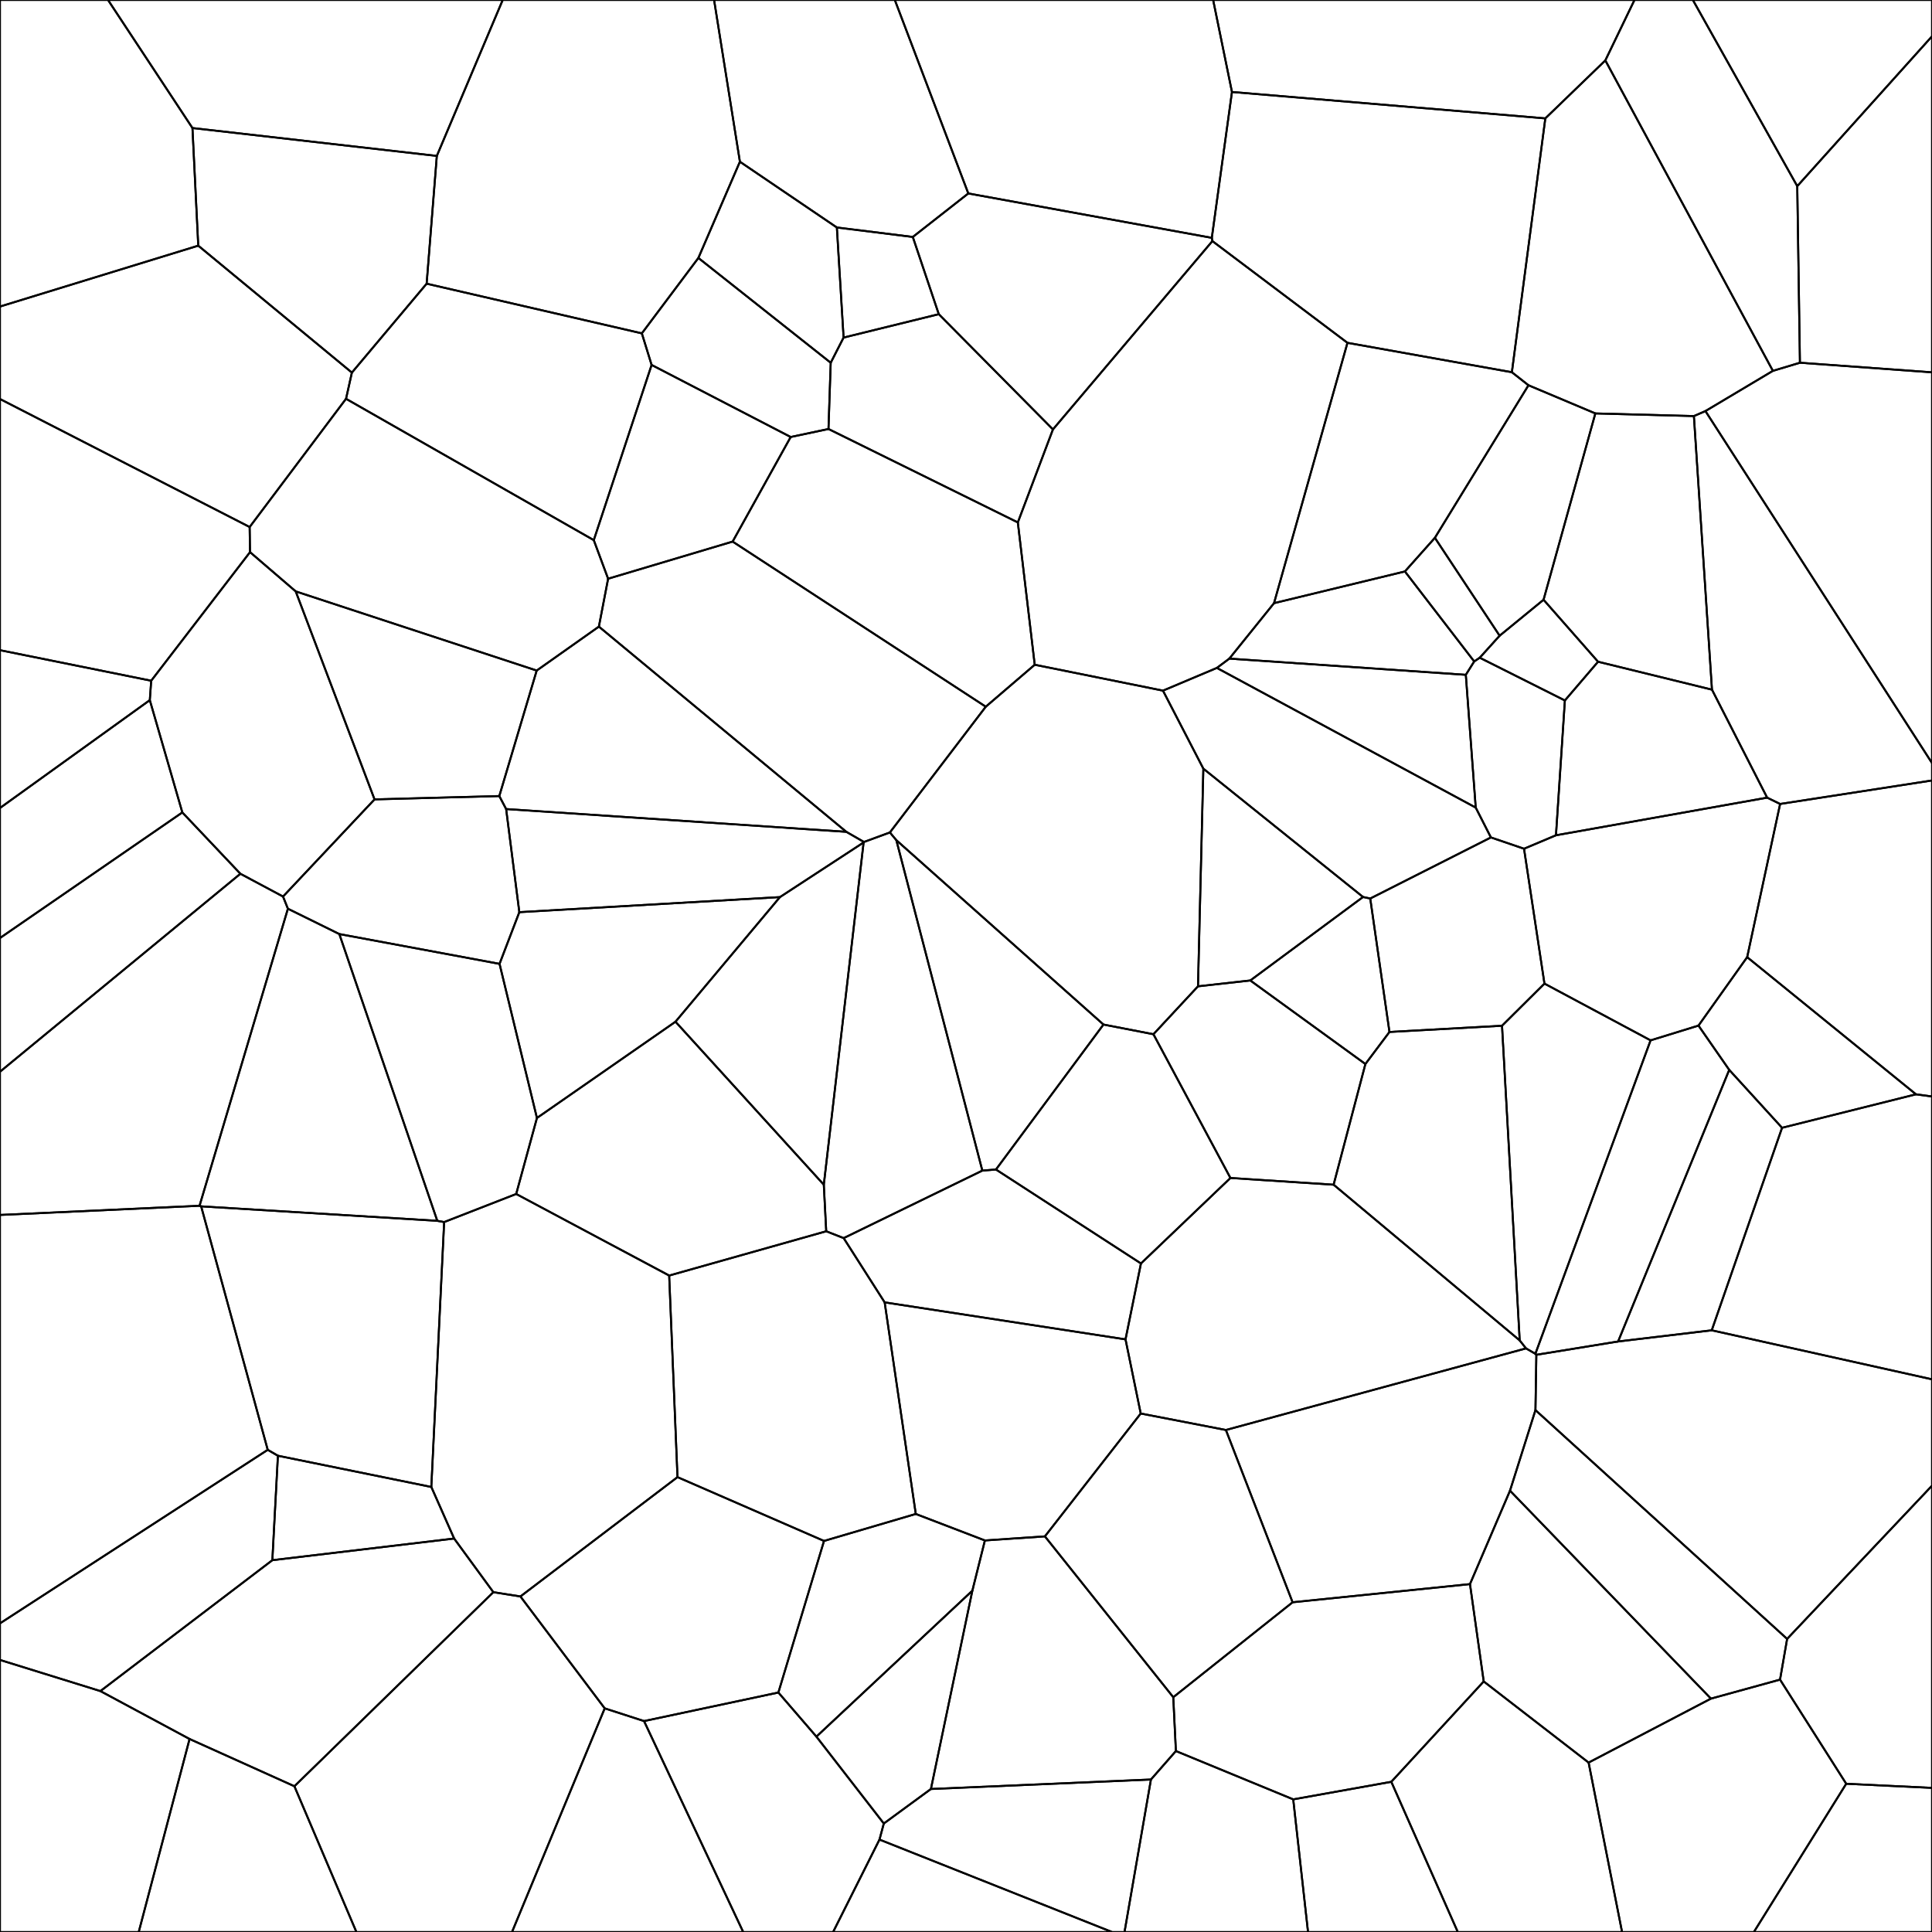
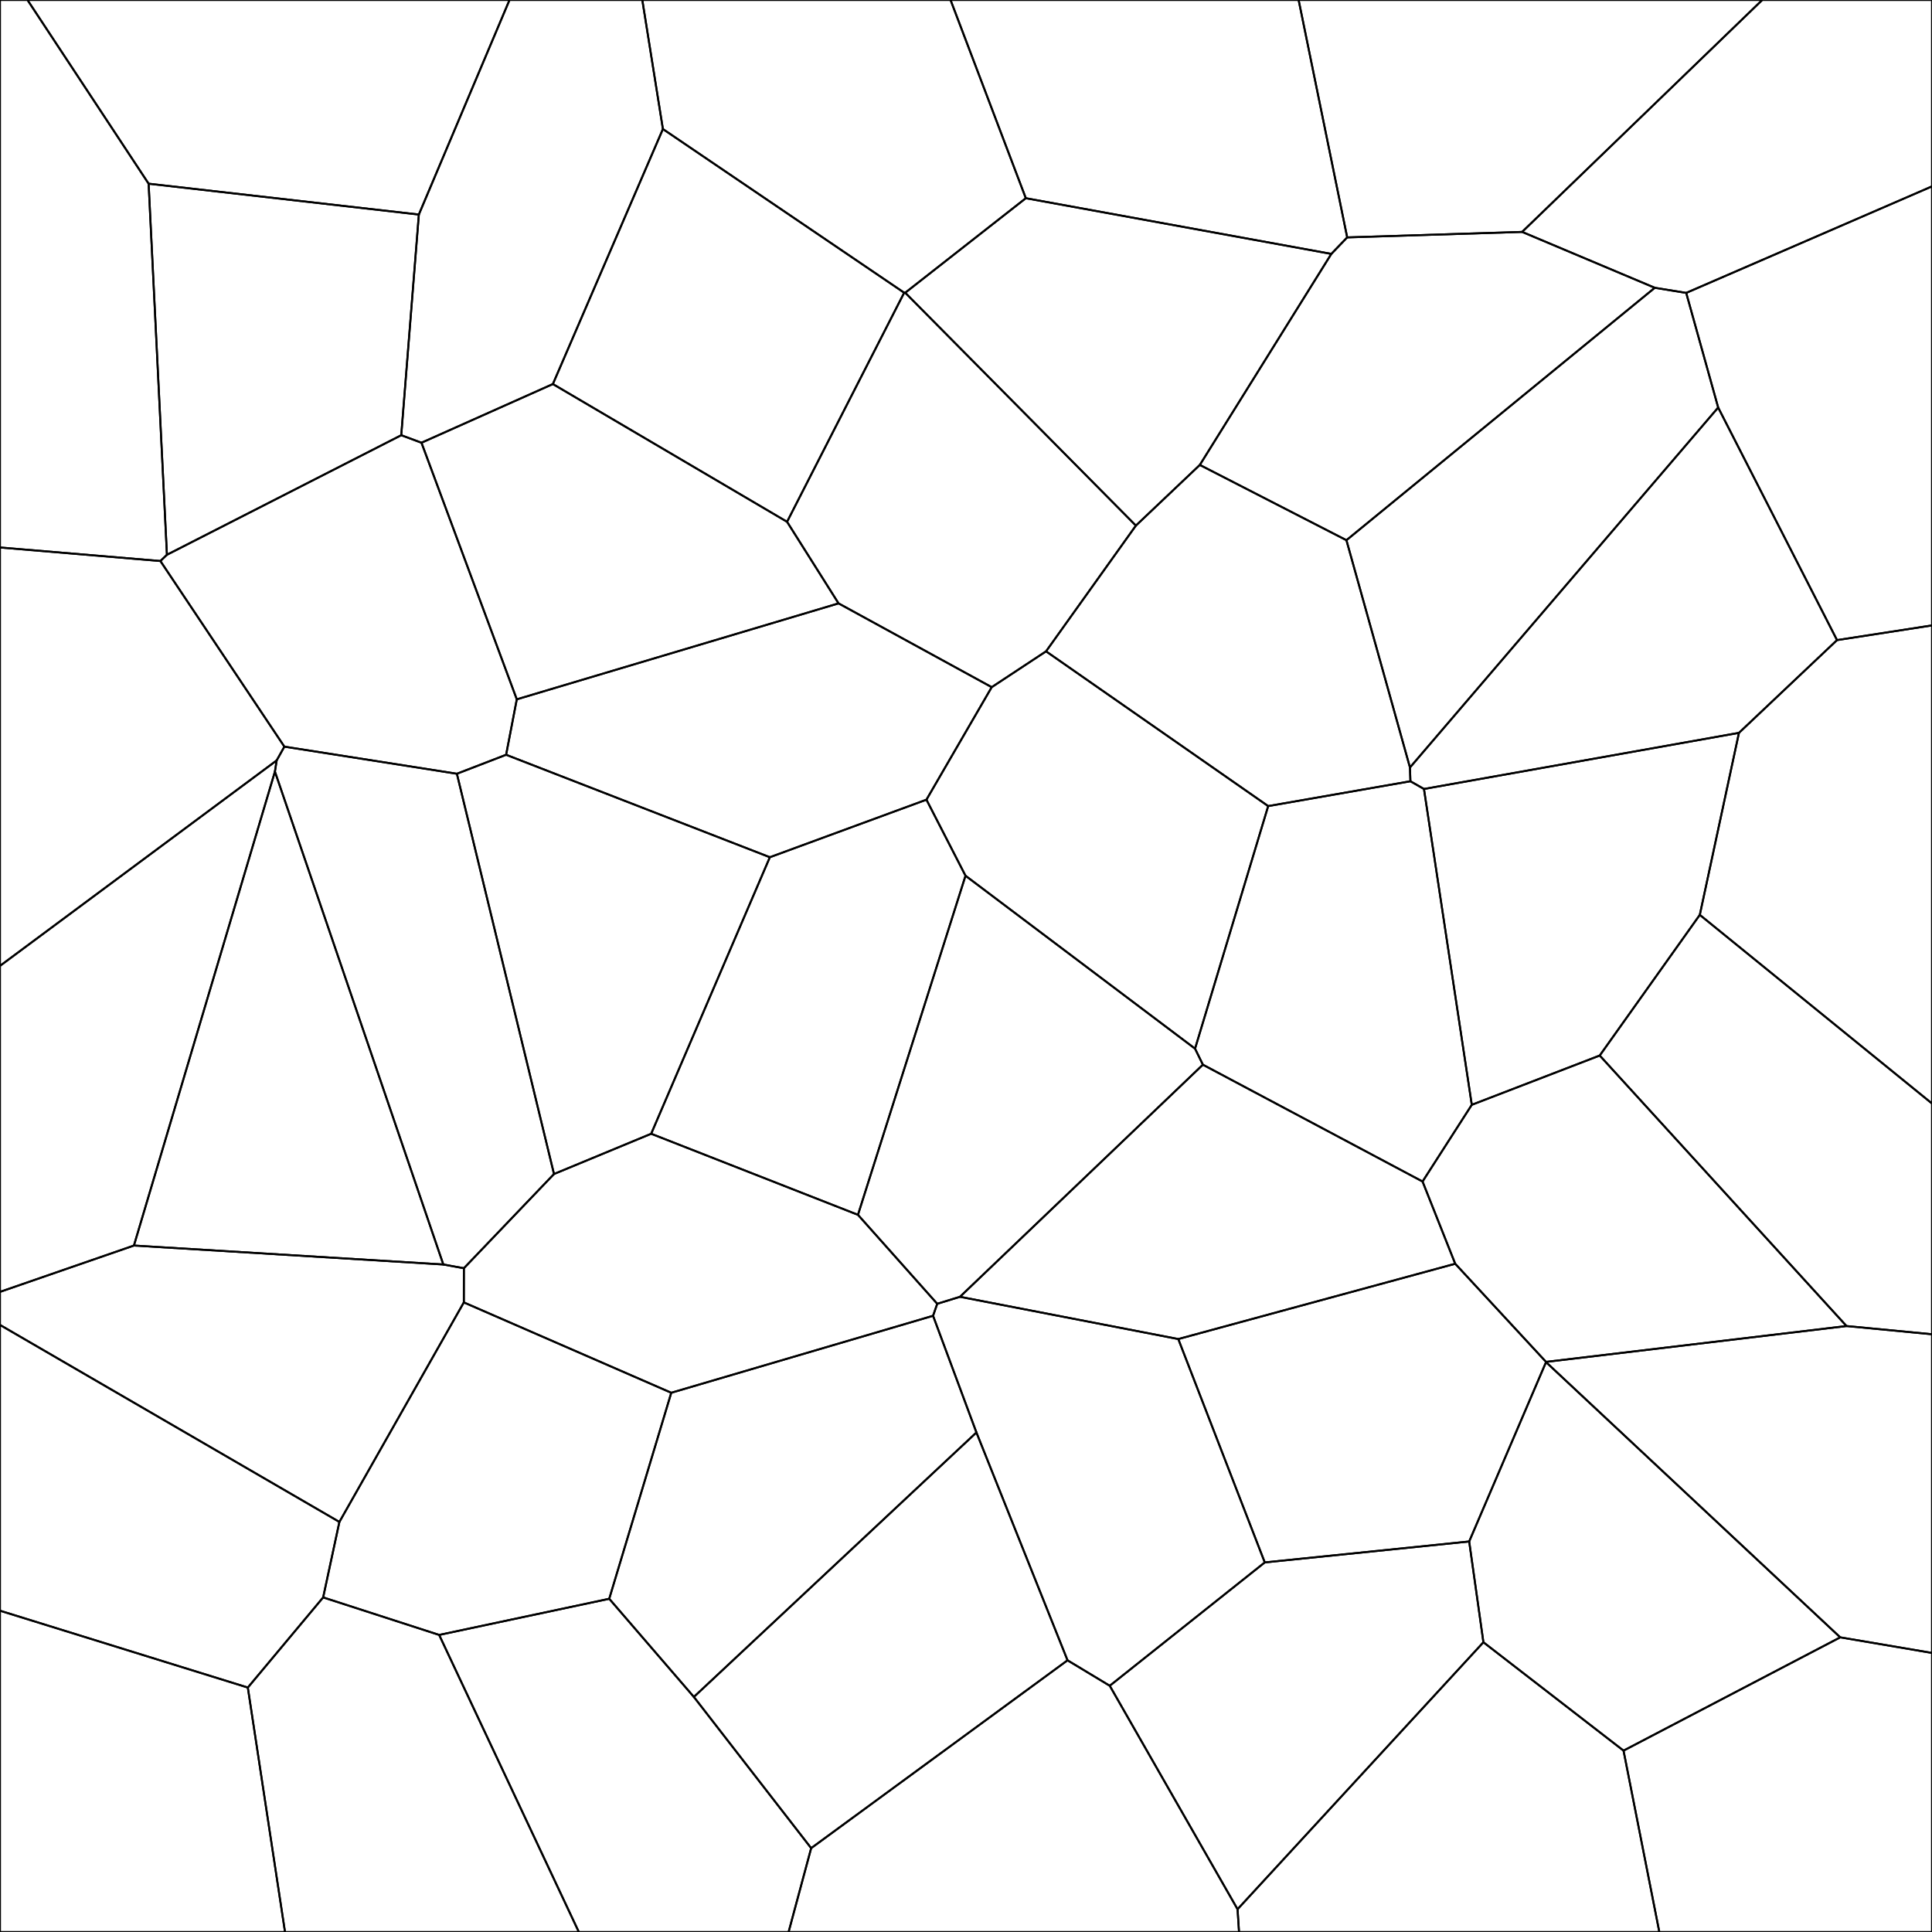
<svg xmlns="http://www.w3.org/2000/svg" width="1000" height="1000">
  <g>
-     <polygon points="422.575, 898.877 503.292, 823.329 481.839, 925.984 457.457, 943.850 " fill="none" stroke="black" />
+     <polygon points="359.145, 878.328 505.397, 741.442 552.551, 859.375 419.857, 956.604 " fill="none" stroke="black" />
  </g>
  <g>
-     <polygon points="634.523, 740.163 789.863, 697.923 794.708, 700.728 795.210, 701.237 794.749, 729.865 781.578, 771.571 760.861, 819.927 669.048, 829.335 " fill="none" stroke="black" />
+     <polygon points="609.880, 693.089 753.214, 654.114 800.224, 704.914 800.222, 705.036 760.449, 797.866 654.644, 808.708 " fill="none" stroke="black" />
  </g>
  <g>
-     <polygon points="637.661, 47.608 627.232, 123.106 501.191, 100.128 463.166, 0.000 627.921, 0.000 " fill="none" stroke="black" />
+     <polygon points="697.303, 122.879 689.091, 131.418 530.964, 102.590 492.005, 0.000 672.165, 0.000 " fill="none" stroke="black" />
  </g>
  <g>
-     <polygon points="595.723, 921.068 582.051, 1000.000 575.552, 1000.000 455.218, 952.166 457.457, 943.850 481.839, 925.984 " fill="none" stroke="black" />
+     <polygon points="574.404, 872.547 640.556, 988.216 641.316, 1000.000 408.177, 1000.000 419.857, 956.604 552.551, 859.375 " fill="none" stroke="black" />
  </g>
  <g>
-     <polygon points="51.960, 875.302 98.122, 900.101 71.805, 1000.000 0.000, 1000.000 0.000, 859.189 " fill="none" stroke="black" />
+     <polygon points="128.273, 873.475 147.522, 1000.000 0.000, 1000.000 0.000, 833.699 " fill="none" stroke="black" />
  </g>
  <g>
-     <polygon points="921.386, 416.126 914.674, 412.859 886.112, 356.967 876.758, 215.354 882.730, 212.765 1000.000, 394.959 1000.000, 403.970 " fill="none" stroke="black" />
+     <polygon points="950.839, 331.317 889.322, 210.936 872.776, 151.603 1000.000, 96.465 1000.000, 323.715 " fill="none" stroke="black" />
  </g>
  <g>
-     <polygon points="620.077, 510.519 622.850, 397.856 705.503, 464.279 647.152, 507.491 " fill="none" stroke="black" />
+     <polygon points="499.745, 453.276 479.524, 413.917 513.308, 355.678 541.435, 337.128 656.404, 417.229 618.556, 542.785 " fill="none" stroke="black" />
  </g>
  <g>
-     <polygon points="742.696, 278.375 791.134, 199.409 825.750, 213.990 798.947, 310.426 776.201, 329.045 " fill="none" stroke="black" />
+     <polygon points="787.850, 120.034 856.516, 148.957 696.904, 279.605 621.028, 240.648 689.091, 131.418 697.303, 122.879 " fill="none" stroke="black" />
  </g>
  <g>
-     <polygon points="313.000, 884.242 333.354, 890.824 384.682, 1000.000 265.024, 1000.000 " fill="none" stroke="black" />
+     <polygon points="128.273, 873.475 167.262, 826.815 227.314, 846.235 299.605, 1000.000 147.522, 1000.000 " fill="none" stroke="black" />
  </g>
  <g>
-     <polygon points="409.258, 226.189 379.212, 280.322 314.757, 299.545 307.339, 279.576 337.270, 188.890 " fill="none" stroke="black" />
+     <polygon points="434.029, 312.306 267.489, 361.973 218.153, 229.155 286.169, 198.783 407.383, 270.081 " fill="none" stroke="black" />
  </g>
  <g>
-     <polygon points="830.920, 31.266 799.854, 61.273 637.661, 47.608 627.921, 0.000 846.000, 0.000 " fill="none" stroke="black" />
+     <polygon points="787.850, 120.034 697.303, 122.879 672.165, 0.000 912.119, 0.000 " fill="none" stroke="black" />
  </g>
  <g>
-     <polygon points="907.811, 1000.000 839.573, 1000.000 822.263, 912.308 885.575, 879.207 921.344, 869.369 955.601, 923.274 " fill="none" stroke="black" />
+     <polygon points="858.866, 1000.000 840.336, 906.126 952.497, 847.486 1000.000, 855.555 1000.000, 1000.000 " fill="none" stroke="black" />
  </g>
  <g>
-     <polygon points="463.943, 434.874 508.460, 605.899 436.680, 640.842 427.650, 637.302 426.403, 613.210 447.006, 436.046 447.181, 435.810 460.607, 430.877 " fill="none" stroke="black" />
+     <polygon points="444.081, 628.790 337.046, 586.830 398.476, 443.700 479.524, 413.917 499.745, 453.276 " fill="none" stroke="black" />
  </g>
  <g>
-     <polygon points="104.115, 624.405 226.341, 631.890 229.892, 632.538 223.251, 769.651 143.844, 753.487 138.575, 750.428 " fill="none" stroke="black" />
+     <polygon points="69.320, 644.691 229.463, 654.499 240.101, 656.438 240.078, 674.124 175.669, 787.752 0.000, 685.779 0.000, 668.668 " fill="none" stroke="black" />
  </g>
  <g>
-     <polygon points="99.613, 66.271 102.615, 127.156 0.000, 158.668 0.000, 0.000 55.916, 0.000 " fill="none" stroke="black" />
+     <polygon points="76.929, 95.086 86.401, 287.151 83.018, 290.382 0.000, 283.376 0.000, 0.000 14.232, 0.000 " fill="none" stroke="black" />
  </g>
  <g>
-     <polygon points="349.634, 528.837 277.918, 578.669 258.563, 498.894 268.803, 472.138 403.689, 464.337 " fill="none" stroke="black" />
+     <polygon points="286.744, 607.670 236.478, 400.489 261.962, 390.667 398.476, 443.700 337.046, 586.830 " fill="none" stroke="black" />
  </g>
  <g>
-     <polygon points="124.424, 452.255 146.497, 464.048 149.019, 470.351 103.279, 624.101 0.000, 628.856 0.000, 554.725 " fill="none" stroke="black" />
+     <polygon points="143.203, 393.597 142.302, 399.370 69.320, 644.691 0.000, 668.668 0.000, 499.931 " fill="none" stroke="black" />
  </g>
  <g>
-     <polygon points="333.354, 890.824 402.887, 876.043 422.575, 898.877 457.457, 943.850 455.218, 952.166 431.216, 1000.000 384.682, 1000.000 " fill="none" stroke="black" />
+     <polygon points="227.314, 846.235 315.339, 827.522 359.145, 878.328 419.857, 956.604 408.177, 1000.000 299.605, 1000.000 " fill="none" stroke="black" />
  </g>
  <g>
-     <polygon points="501.191, 100.128 472.466, 122.643 433.160, 117.750 382.973, 83.704 369.609, 0.000 463.166, 0.000 " fill="none" stroke="black" />
+     <polygon points="530.964, 102.590 468.541, 151.519 467.997, 151.507 343.119, 66.793 332.455, 0.000 492.005, 0.000 " fill="none" stroke="black" />
  </g>
  <g>
-     <polygon points="720.137, 922.258 767.970, 870.316 822.263, 912.308 839.573, 1000.000 754.550, 1000.000 " fill="none" stroke="black" />
+     <polygon points="767.809, 850.030 840.336, 906.126 858.866, 1000.000 641.316, 1000.000 640.556, 988.216 " fill="none" stroke="black" />
  </g>
  <g>
-     <polygon points="767.970, 870.316 720.137, 922.258 669.374, 931.348 608.644, 906.335 607.283, 878.475 669.048, 829.335 760.861, 819.927 " fill="none" stroke="black" />
+     <polygon points="767.809, 850.030 640.556, 988.216 574.404, 872.547 654.644, 808.708 760.449, 797.866 " fill="none" stroke="black" />
  </g>
  <g>
-     <polygon points="629.843, 345.715 636.301, 340.900 758.704, 349.279 763.832, 418.014 " fill="none" stroke="black" />
+     <polygon points="587.931, 272.047 621.028, 240.648 696.904, 279.605 729.793, 397.256 730.022, 404.377 656.404, 417.229 541.435, 337.128 " fill="none" stroke="black" />
  </g>
  <g>
-     <polygon points="382.973, 83.704 361.480, 133.518 332.217, 172.546 220.826, 146.838 226.099, 80.701 260.200, 0.000 369.609, 0.000 " fill="none" stroke="black" />
+     <polygon points="343.119, 66.793 286.169, 198.783 218.153, 229.155 207.688, 225.267 216.796, 111.044 263.719, 0.000 332.455, 0.000 " fill="none" stroke="black" />
  </g>
  <g>
-     <polygon points="904.330, 495.427 879.127, 530.847 854.338, 538.486 799.407, 509.110 788.836, 439.305 805.366, 432.334 914.674, 412.859 921.386, 416.126 " fill="none" stroke="black" />
+     <polygon points="900.078, 379.323 879.815, 473.534 828.016, 546.334 761.796, 571.845 737.040, 408.371 " fill="none" stroke="black" />
  </g>
  <g>
-     <polygon points="361.480, 133.518 382.973, 83.704 433.160, 117.750 436.640, 174.728 429.978, 187.761 " fill="none" stroke="black" />
+     <polygon points="343.119, 66.793 467.997, 151.507 407.383, 270.081 286.169, 198.783 " fill="none" stroke="black" />
  </g>
  <g>
-     <polygon points="103.279, 624.101 149.019, 470.351 175.634, 483.465 226.341, 631.890 104.115, 624.405 " fill="none" stroke="black" />
+     <polygon points="142.302, 399.370 229.463, 654.499 69.320, 644.691 " fill="none" stroke="black" />
  </g>
  <g>
-     <polygon points="77.543, 362.390 94.377, 420.513 0.000, 485.511 0.000, 418.211 " fill="none" stroke="black" />
+     <polygon points="83.018, 290.382 147.193, 386.464 143.203, 393.597 0.000, 499.931 0.000, 283.376 " fill="none" stroke="black" />
  </g>
  <g>
-     <polygon points="771.694, 433.457 788.836, 439.305 799.407, 509.110 777.444, 530.924 719.181, 534.144 709.237, 465.068 " fill="none" stroke="black" />
+     <polygon points="737.040, 408.371 761.796, 571.845 736.310, 611.551 622.614, 551.082 618.556, 542.785 656.404, 417.229 730.022, 404.377 " fill="none" stroke="black" />
  </g>
  <g>
-     <polygon points="917.649, 191.952 882.730, 212.765 876.758, 215.354 825.750, 213.990 791.134, 199.409 782.544, 192.664 799.854, 61.273 830.920, 31.266 " fill="none" stroke="black" />
+     <polygon points="872.776, 151.603 856.516, 148.957 787.850, 120.034 912.119, 0.000 1000.000, 0.000 1000.000, 96.465 " fill="none" stroke="black" />
  </g>
  <g>
-     <polygon points="138.575, 750.428 143.844, 753.487 140.969, 807.552 51.960, 875.302 0.000, 859.189 0.000, 840.249 " fill="none" stroke="black" />
+     <polygon points="175.669, 787.752 167.262, 826.815 128.273, 873.475 0.000, 833.699 0.000, 685.779 " fill="none" stroke="black" />
  </g>
  <g>
-     <polygon points="457.901, 674.105 474.008, 783.622 426.509, 797.589 350.668, 764.555 346.364, 660.225 427.650, 637.302 436.680, 640.842 " fill="none" stroke="black" />
+     <polygon points="347.446, 720.891 240.078, 674.124 240.101, 656.438 286.744, 607.670 337.046, 586.830 444.081, 628.790 485.111, 674.843 482.953, 681.045 " fill="none" stroke="black" />
  </g>
  <g>
-     <polygon points="277.791, 347.080 153.059, 306.101 129.412, 285.783 129.218, 272.786 179.105, 206.415 307.339, 279.576 314.757, 299.545 309.982, 324.331 " fill="none" stroke="black" />
+     <polygon points="147.193, 386.464 83.018, 290.382 86.401, 287.151 207.688, 225.267 218.153, 229.155 267.489, 361.973 261.962, 390.667 236.478, 400.489 " fill="none" stroke="black" />
  </g>
  <g>
-     <polygon points="590.437, 731.633 582.567, 693.257 590.554, 653.973 636.869, 609.722 690.275, 613.197 786.596, 693.790 789.863, 697.923 634.523, 740.163 " fill="none" stroke="black" />
+     <polygon points="496.868, 671.223 622.614, 551.082 736.310, 611.551 753.214, 654.114 609.880, 693.089 " fill="none" stroke="black" />
  </g>
  <g>
-     <polygon points="438.053, 430.552 309.982, 324.331 314.757, 299.545 379.212, 280.322 510.236, 365.789 460.607, 430.877 447.181, 435.810 " fill="none" stroke="black" />
+     <polygon points="261.962, 390.667 267.489, 361.973 434.029, 312.306 513.308, 355.678 479.524, 413.917 398.476, 443.700 " fill="none" stroke="black" />
  </g>
  <g>
-     <polygon points="885.575, 879.207 822.263, 912.308 767.970, 870.316 760.861, 819.927 781.578, 771.571 " fill="none" stroke="black" />
+     <polygon points="952.497, 847.486 840.336, 906.126 767.809, 850.030 760.449, 797.866 800.222, 705.036 " fill="none" stroke="black" />
  </g>
  <g>
-     <polygon points="226.099, 80.701 99.613, 66.271 55.916, 0.000 260.200, 0.000 " fill="none" stroke="black" />
+     <polygon points="216.796, 111.044 76.929, 95.086 14.232, 0.000 263.719, 0.000 " fill="none" stroke="black" />
  </g>
  <g>
-     <polygon points="597.013, 535.317 636.869, 609.722 590.554, 653.973 515.506, 605.337 571.149, 530.304 " fill="none" stroke="black" />
+     <polygon points="496.868, 671.223 485.111, 674.843 444.081, 628.790 499.745, 453.276 618.556, 542.785 622.614, 551.082 " fill="none" stroke="black" />
  </g>
  <g>
-     <polygon points="991.707, 566.413 904.330, 495.427 921.386, 416.126 1000.000, 403.970 1000.000, 567.540 " fill="none" stroke="black" />
+     <polygon points="879.815, 473.534 900.078, 379.323 950.839, 331.317 1000.000, 323.715 1000.000, 571.173 " fill="none" stroke="black" />
  </g>
  <g>
-     <polygon points="540.842, 795.225 590.437, 731.633 634.523, 740.163 669.048, 829.335 607.283, 878.475 " fill="none" stroke="black" />
+     <polygon points="482.953, 681.045 485.111, 674.843 496.868, 671.223 609.880, 693.089 654.644, 808.708 574.404, 872.547 552.551, 859.375 505.397, 741.442 " fill="none" stroke="black" />
  </g>
  <g>
-     <polygon points="827.148, 342.514 809.979, 362.566 765.913, 340.440 776.201, 329.045 798.947, 310.426 " fill="none" stroke="black" />
+     <polygon points="729.793, 397.256 696.904, 279.605 856.516, 148.957 872.776, 151.603 889.322, 210.936 " fill="none" stroke="black" />
  </g>
  <g>
-     <polygon points="175.634, 483.465 258.563, 498.894 277.918, 578.669 267.181, 618.000 229.892, 632.538 226.341, 631.890 " fill="none" stroke="black" />
+     <polygon points="142.302, 399.370 143.203, 393.597 147.193, 386.464 236.478, 400.489 286.744, 607.670 240.101, 656.438 229.463, 654.499 " fill="none" stroke="black" />
  </g>
  <g>
-     <polygon points="226.099, 80.701 220.826, 146.838 182.138, 192.857 102.615, 127.156 99.613, 66.271 " fill="none" stroke="black" />
+     <polygon points="216.796, 111.044 207.688, 225.267 86.401, 287.151 76.929, 95.086 " fill="none" stroke="black" />
  </g>
  <g>
-     <polygon points="885.998, 688.566 837.533, 694.348 895.042, 553.764 922.391, 583.743 " fill="none" stroke="black" />
+     <polygon points="800.224, 704.914 753.214, 654.114 736.310, 611.551 761.796, 571.845 828.016, 546.334 955.752, 686.358 " fill="none" stroke="black" />
  </g>
  <g>
-     <polygon points="269.367, 826.322 350.668, 764.555 426.509, 797.589 402.887, 876.043 333.354, 890.824 313.000, 884.242 " fill="none" stroke="black" />
+     <polygon points="175.669, 787.752 240.078, 674.124 347.446, 720.891 315.339, 827.522 227.314, 846.235 167.262, 826.815 " fill="none" stroke="black" />
  </g>
  <g>
-     <polygon points="402.887, 876.043 426.509, 797.589 474.008, 783.622 509.779, 797.338 503.292, 823.329 422.575, 898.877 " fill="none" stroke="black" />
+     <polygon points="315.339, 827.522 347.446, 720.891 482.953, 681.045 505.397, 741.442 359.145, 878.328 " fill="none" stroke="black" />
  </g>
  <g>
-     <polygon points="922.391, 583.743 895.042, 553.764 879.127, 530.847 904.330, 495.427 991.707, 566.413 " fill="none" stroke="black" />
+     <polygon points="955.752, 686.358 828.016, 546.334 879.815, 473.534 1000.000, 571.173 1000.000, 690.605 " fill="none" stroke="black" />
  </g>
  <g>
-     <polygon points="925.014, 848.299 794.749, 729.865 795.210, 701.237 837.533, 694.348 885.998, 688.566 1000.000, 713.933 1000.000, 768.987 " fill="none" stroke="black" />
+     <polygon points="952.497, 847.486 800.222, 705.036 800.224, 704.914 955.752, 686.358 1000.000, 690.605 1000.000, 855.555 " fill="none" stroke="black" />
  </g>
  <g>
-     <polygon points="627.528, 124.785 544.999, 222.268 485.910, 162.616 472.466, 122.643 501.191, 100.128 627.232, 123.106 " fill="none" stroke="black" />
+     <polygon points="621.028, 240.648 587.931, 272.047 468.541, 151.519 530.964, 102.590 689.091, 131.418 " fill="none" stroke="black" />
  </g>
  <g>
-     <polygon points="526.828, 270.404 428.820, 222.043 429.978, 187.761 436.640, 174.728 485.910, 162.616 544.999, 222.268 " fill="none" stroke="black" />
+     <polygon points="434.029, 312.306 407.383, 270.081 467.997, 151.507 468.541, 151.519 587.931, 272.047 541.435, 337.128 513.308, 355.678 " fill="none" stroke="black" />
  </g>
  <g>
-     <polygon points="805.366, 432.334 809.979, 362.566 827.148, 342.514 886.112, 356.967 914.674, 412.859 " fill="none" stroke="black" />
-   </g>
-   <g>
-     <polygon points="882.730, 212.765 917.649, 191.952 931.644, 187.748 1000.000, 192.716 1000.000, 394.959 " fill="none" stroke="black" />
-   </g>
-   <g>
-     <polygon points="509.779, 797.338 474.008, 783.622 457.901, 674.105 582.567, 693.257 590.437, 731.633 540.842, 795.225 " fill="none" stroke="black" />
-   </g>
-   <g>
-     <polygon points="895.042, 553.764 837.533, 694.348 795.210, 701.237 794.708, 700.728 854.338, 538.486 879.127, 530.847 " fill="none" stroke="black" />
-   </g>
-   <g>
-     <polygon points="727.179, 295.783 659.431, 312.199 697.446, 177.446 782.544, 192.664 791.134, 199.409 742.696, 278.375 " fill="none" stroke="black" />
-   </g>
-   <g>
-     <polygon points="129.218, 272.786 129.412, 285.783 78.263, 352.346 0.000, 336.540 0.000, 206.527 " fill="none" stroke="black" />
-   </g>
-   <g>
-     <polygon points="94.377, 420.513 124.424, 452.255 0.000, 554.725 0.000, 485.511 " fill="none" stroke="black" />
-   </g>
-   <g>
-     <polygon points="706.725, 550.733 647.152, 507.491 705.503, 464.279 709.237, 465.068 719.181, 534.144 " fill="none" stroke="black" />
-   </g>
-   <g>
-     <polygon points="930.259, 96.356 931.644, 187.748 917.649, 191.952 830.920, 31.266 846.000, 0.000 876.227, 0.000 " fill="none" stroke="black" />
-   </g>
-   <g>
-     <polygon points="955.601, 923.274 921.344, 869.369 925.014, 848.299 1000.000, 768.987 1000.000, 925.401 " fill="none" stroke="black" />
-   </g>
-   <g>
-     <polygon points="571.149, 530.304 515.506, 605.337 508.460, 605.899 463.943, 434.874 " fill="none" stroke="black" />
-   </g>
-   <g>
-     <polygon points="794.708, 700.728 789.863, 697.923 786.596, 693.790 777.444, 530.924 799.407, 509.110 854.338, 538.486 " fill="none" stroke="black" />
-   </g>
-   <g>
-     <polygon points="140.969, 807.552 143.844, 753.487 223.251, 769.651 235.058, 796.342 " fill="none" stroke="black" />
-   </g>
-   <g>
-     <polygon points="78.263, 352.346 77.543, 362.390 0.000, 418.211 0.000, 336.540 " fill="none" stroke="black" />
-   </g>
-   <g>
-     <polygon points="510.236, 365.789 379.212, 280.322 409.258, 226.189 428.820, 222.043 526.828, 270.404 535.573, 344.070 " fill="none" stroke="black" />
-   </g>
-   <g>
-     <polygon points="827.148, 342.514 798.947, 310.426 825.750, 213.990 876.758, 215.354 886.112, 356.967 " fill="none" stroke="black" />
-   </g>
-   <g>
-     <polygon points="102.615, 127.156 182.138, 192.857 179.105, 206.415 129.218, 272.786 0.000, 206.527 0.000, 158.668 " fill="none" stroke="black" />
-   </g>
-   <g>
-     <polygon points="193.856, 413.758 153.059, 306.101 277.791, 347.080 258.436, 412.037 " fill="none" stroke="black" />
-   </g>
-   <g>
-     <polygon points="885.998, 688.566 922.391, 583.743 991.707, 566.413 1000.000, 567.540 1000.000, 713.933 " fill="none" stroke="black" />
-   </g>
-   <g>
-     <polygon points="269.367, 826.322 255.360, 824.113 235.058, 796.342 223.251, 769.651 229.892, 632.538 267.181, 618.000 346.364, 660.225 350.668, 764.555 " fill="none" stroke="black" />
-   </g>
-   <g>
-     <polygon points="182.138, 192.857 220.826, 146.838 332.217, 172.546 337.270, 188.890 307.339, 279.576 179.105, 206.415 " fill="none" stroke="black" />
-   </g>
-   <g>
-     <polygon points="907.811, 1000.000 955.601, 923.274 1000.000, 925.401 1000.000, 1000.000 " fill="none" stroke="black" />
-   </g>
-   <g>
-     <polygon points="332.217, 172.546 361.480, 133.518 429.978, 187.761 428.820, 222.043 409.258, 226.189 337.270, 188.890 " fill="none" stroke="black" />
-   </g>
-   <g>
-     <polygon points="140.969, 807.552 235.058, 796.342 255.360, 824.113 152.381, 924.559 98.122, 900.101 51.960, 875.302 " fill="none" stroke="black" />
-   </g>
-   <g>
-     <polygon points="103.279, 624.101 104.115, 624.405 138.575, 750.428 0.000, 840.249 0.000, 628.856 " fill="none" stroke="black" />
-   </g>
-   <g>
-     <polygon points="763.042, 342.367 765.913, 340.440 809.979, 362.566 805.366, 432.334 788.836, 439.305 771.694, 433.457 763.832, 418.014 758.704, 349.279 " fill="none" stroke="black" />
-   </g>
-   <g>
-     <polygon points="697.446, 177.446 659.431, 312.199 636.301, 340.900 629.843, 345.715 601.955, 357.475 535.573, 344.070 526.828, 270.404 544.999, 222.268 627.528, 124.785 " fill="none" stroke="black" />
-   </g>
-   <g>
-     <polygon points="261.976, 418.764 258.436, 412.037 277.791, 347.080 309.982, 324.331 438.053, 430.552 " fill="none" stroke="black" />
-   </g>
-   <g>
-     <polygon points="509.779, 797.338 540.842, 795.225 607.283, 878.475 608.644, 906.335 595.723, 921.068 481.839, 925.984 503.292, 823.329 " fill="none" stroke="black" />
-   </g>
-   <g>
-     <polygon points="601.955, 357.475 629.843, 345.715 763.832, 418.014 771.694, 433.457 709.237, 465.068 705.503, 464.279 622.850, 397.856 " fill="none" stroke="black" />
-   </g>
-   <g>
-     <polygon points="925.014, 848.299 921.344, 869.369 885.575, 879.207 781.578, 771.571 794.749, 729.865 " fill="none" stroke="black" />
-   </g>
-   <g>
-     <polygon points="261.976, 418.764 438.053, 430.552 447.181, 435.810 447.006, 436.046 403.689, 464.337 268.803, 472.138 " fill="none" stroke="black" />
-   </g>
-   <g>
-     <polygon points="597.013, 535.317 571.149, 530.304 463.943, 434.874 460.607, 430.877 510.236, 365.789 535.573, 344.070 601.955, 357.475 622.850, 397.856 620.077, 510.519 " fill="none" stroke="black" />
-   </g>
-   <g>
-     <polygon points="346.364, 660.225 267.181, 618.000 277.918, 578.669 349.634, 528.837 426.403, 613.210 427.650, 637.302 " fill="none" stroke="black" />
-   </g>
-   <g>
-     <polygon points="349.634, 528.837 403.689, 464.337 447.006, 436.046 426.403, 613.210 " fill="none" stroke="black" />
-   </g>
-   <g>
-     <polygon points="152.381, 924.559 255.360, 824.113 269.367, 826.322 313.000, 884.242 265.024, 1000.000 184.468, 1000.000 " fill="none" stroke="black" />
-   </g>
-   <g>
-     <polygon points="659.431, 312.199 727.179, 295.783 763.042, 342.367 758.704, 349.279 636.301, 340.900 " fill="none" stroke="black" />
-   </g>
-   <g>
-     <polygon points="930.259, 96.356 876.227, 0.000 1000.000, 0.000 1000.000, 18.790 " fill="none" stroke="black" />
-   </g>
-   <g>
-     <polygon points="690.275, 613.197 636.869, 609.722 597.013, 535.317 620.077, 510.519 647.152, 507.491 706.725, 550.733 " fill="none" stroke="black" />
-   </g>
-   <g>
-     <polygon points="94.377, 420.513 77.543, 362.390 78.263, 352.346 129.412, 285.783 153.059, 306.101 193.856, 413.758 146.497, 464.048 124.424, 452.255 " fill="none" stroke="black" />
-   </g>
-   <g>
-     <polygon points="457.901, 674.105 436.680, 640.842 508.460, 605.899 515.506, 605.337 590.554, 653.973 582.567, 693.257 " fill="none" stroke="black" />
-   </g>
-   <g>
-     <polygon points="608.644, 906.335 669.374, 931.348 677.029, 1000.000 582.051, 1000.000 595.723, 921.068 " fill="none" stroke="black" />
-   </g>
-   <g>
-     <polygon points="931.644, 187.748 930.259, 96.356 1000.000, 18.790 1000.000, 192.716 " fill="none" stroke="black" />
-   </g>
-   <g>
-     <polygon points="436.640, 174.728 433.160, 117.750 472.466, 122.643 485.910, 162.616 " fill="none" stroke="black" />
-   </g>
-   <g>
-     <polygon points="669.374, 931.348 720.137, 922.258 754.550, 1000.000 677.029, 1000.000 " fill="none" stroke="black" />
-   </g>
-   <g>
-     <polygon points="706.725, 550.733 719.181, 534.144 777.444, 530.924 786.596, 693.790 690.275, 613.197 " fill="none" stroke="black" />
-   </g>
-   <g>
-     <polygon points="727.179, 295.783 742.696, 278.375 776.201, 329.045 765.913, 340.440 763.042, 342.367 " fill="none" stroke="black" />
-   </g>
-   <g>
-     <polygon points="98.122, 900.101 152.381, 924.559 184.468, 1000.000 71.805, 1000.000 " fill="none" stroke="black" />
-   </g>
-   <g>
-     <polygon points="799.854, 61.273 782.544, 192.664 697.446, 177.446 627.528, 124.785 627.232, 123.106 637.661, 47.608 " fill="none" stroke="black" />
-   </g>
-   <g>
-     <polygon points="455.218, 952.166 575.552, 1000.000 431.216, 1000.000 " fill="none" stroke="black" />
-   </g>
-   <g>
-     <polygon points="175.634, 483.465 149.019, 470.351 146.497, 464.048 193.856, 413.758 258.436, 412.037 261.976, 418.764 268.803, 472.138 258.563, 498.894 " fill="none" stroke="black" />
+     <polygon points="900.078, 379.323 737.040, 408.371 730.022, 404.377 729.793, 397.256 889.322, 210.936 950.839, 331.317 " fill="none" stroke="black" />
  </g>
</svg>
